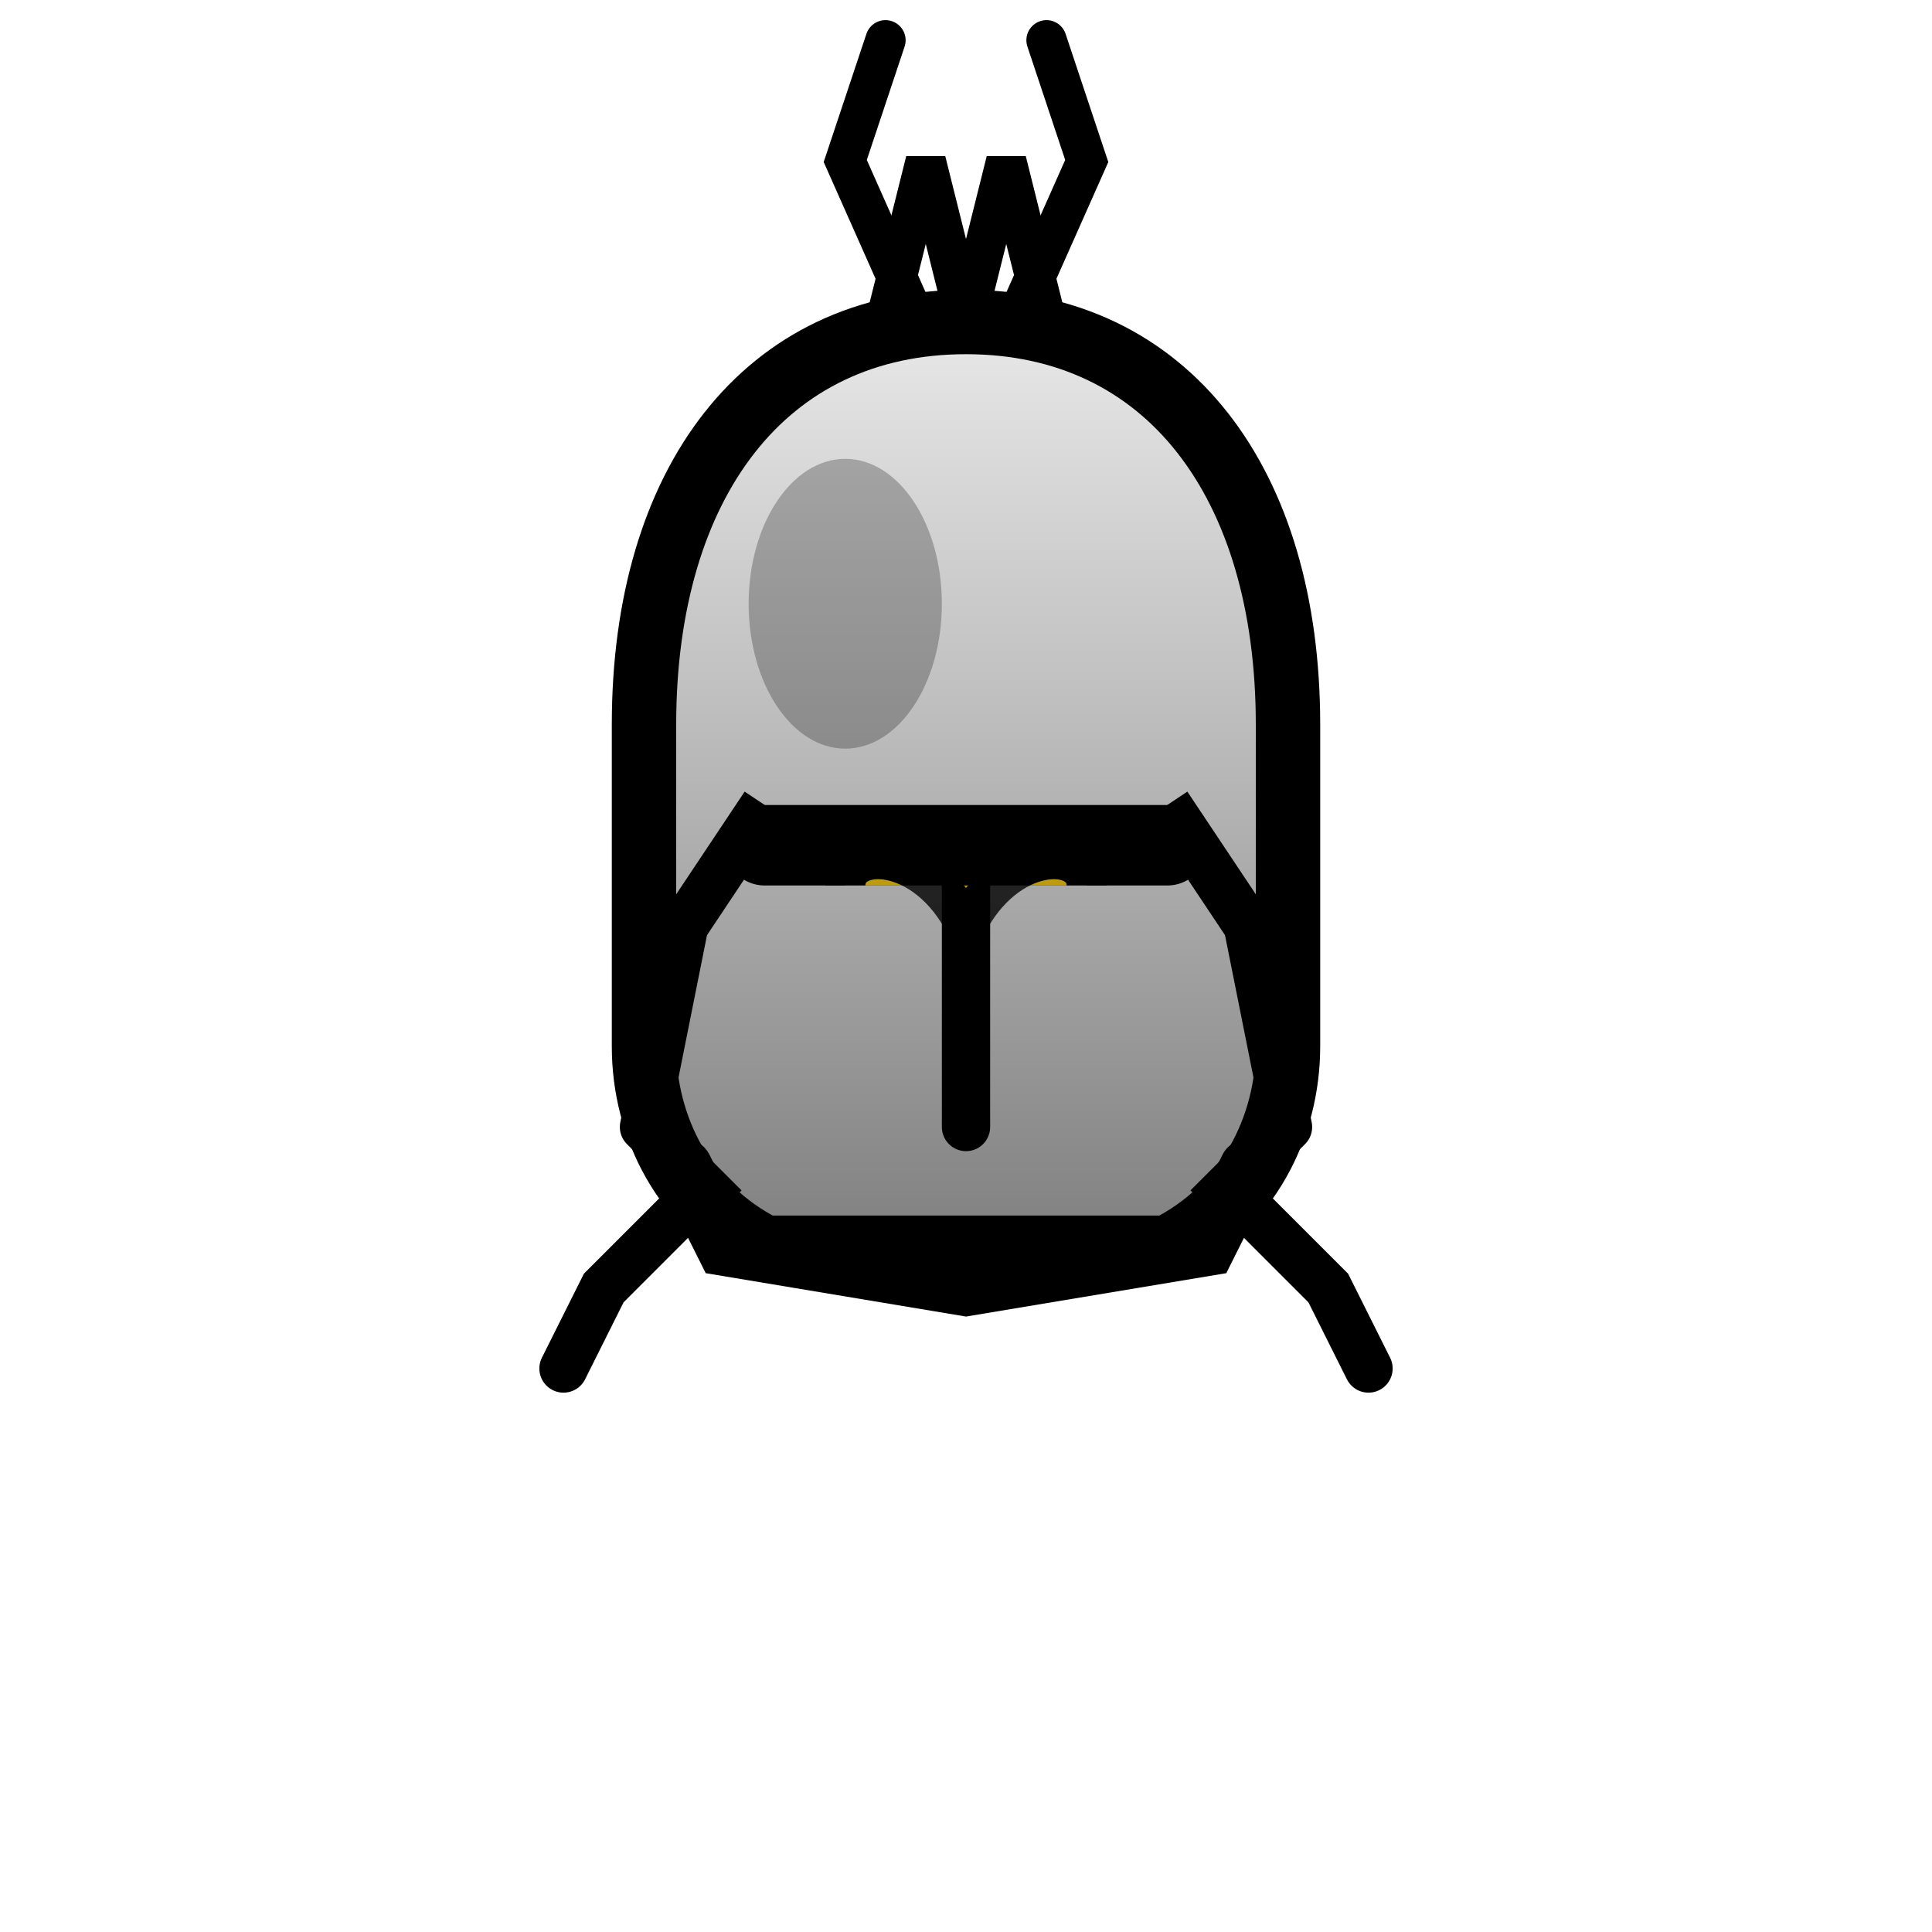
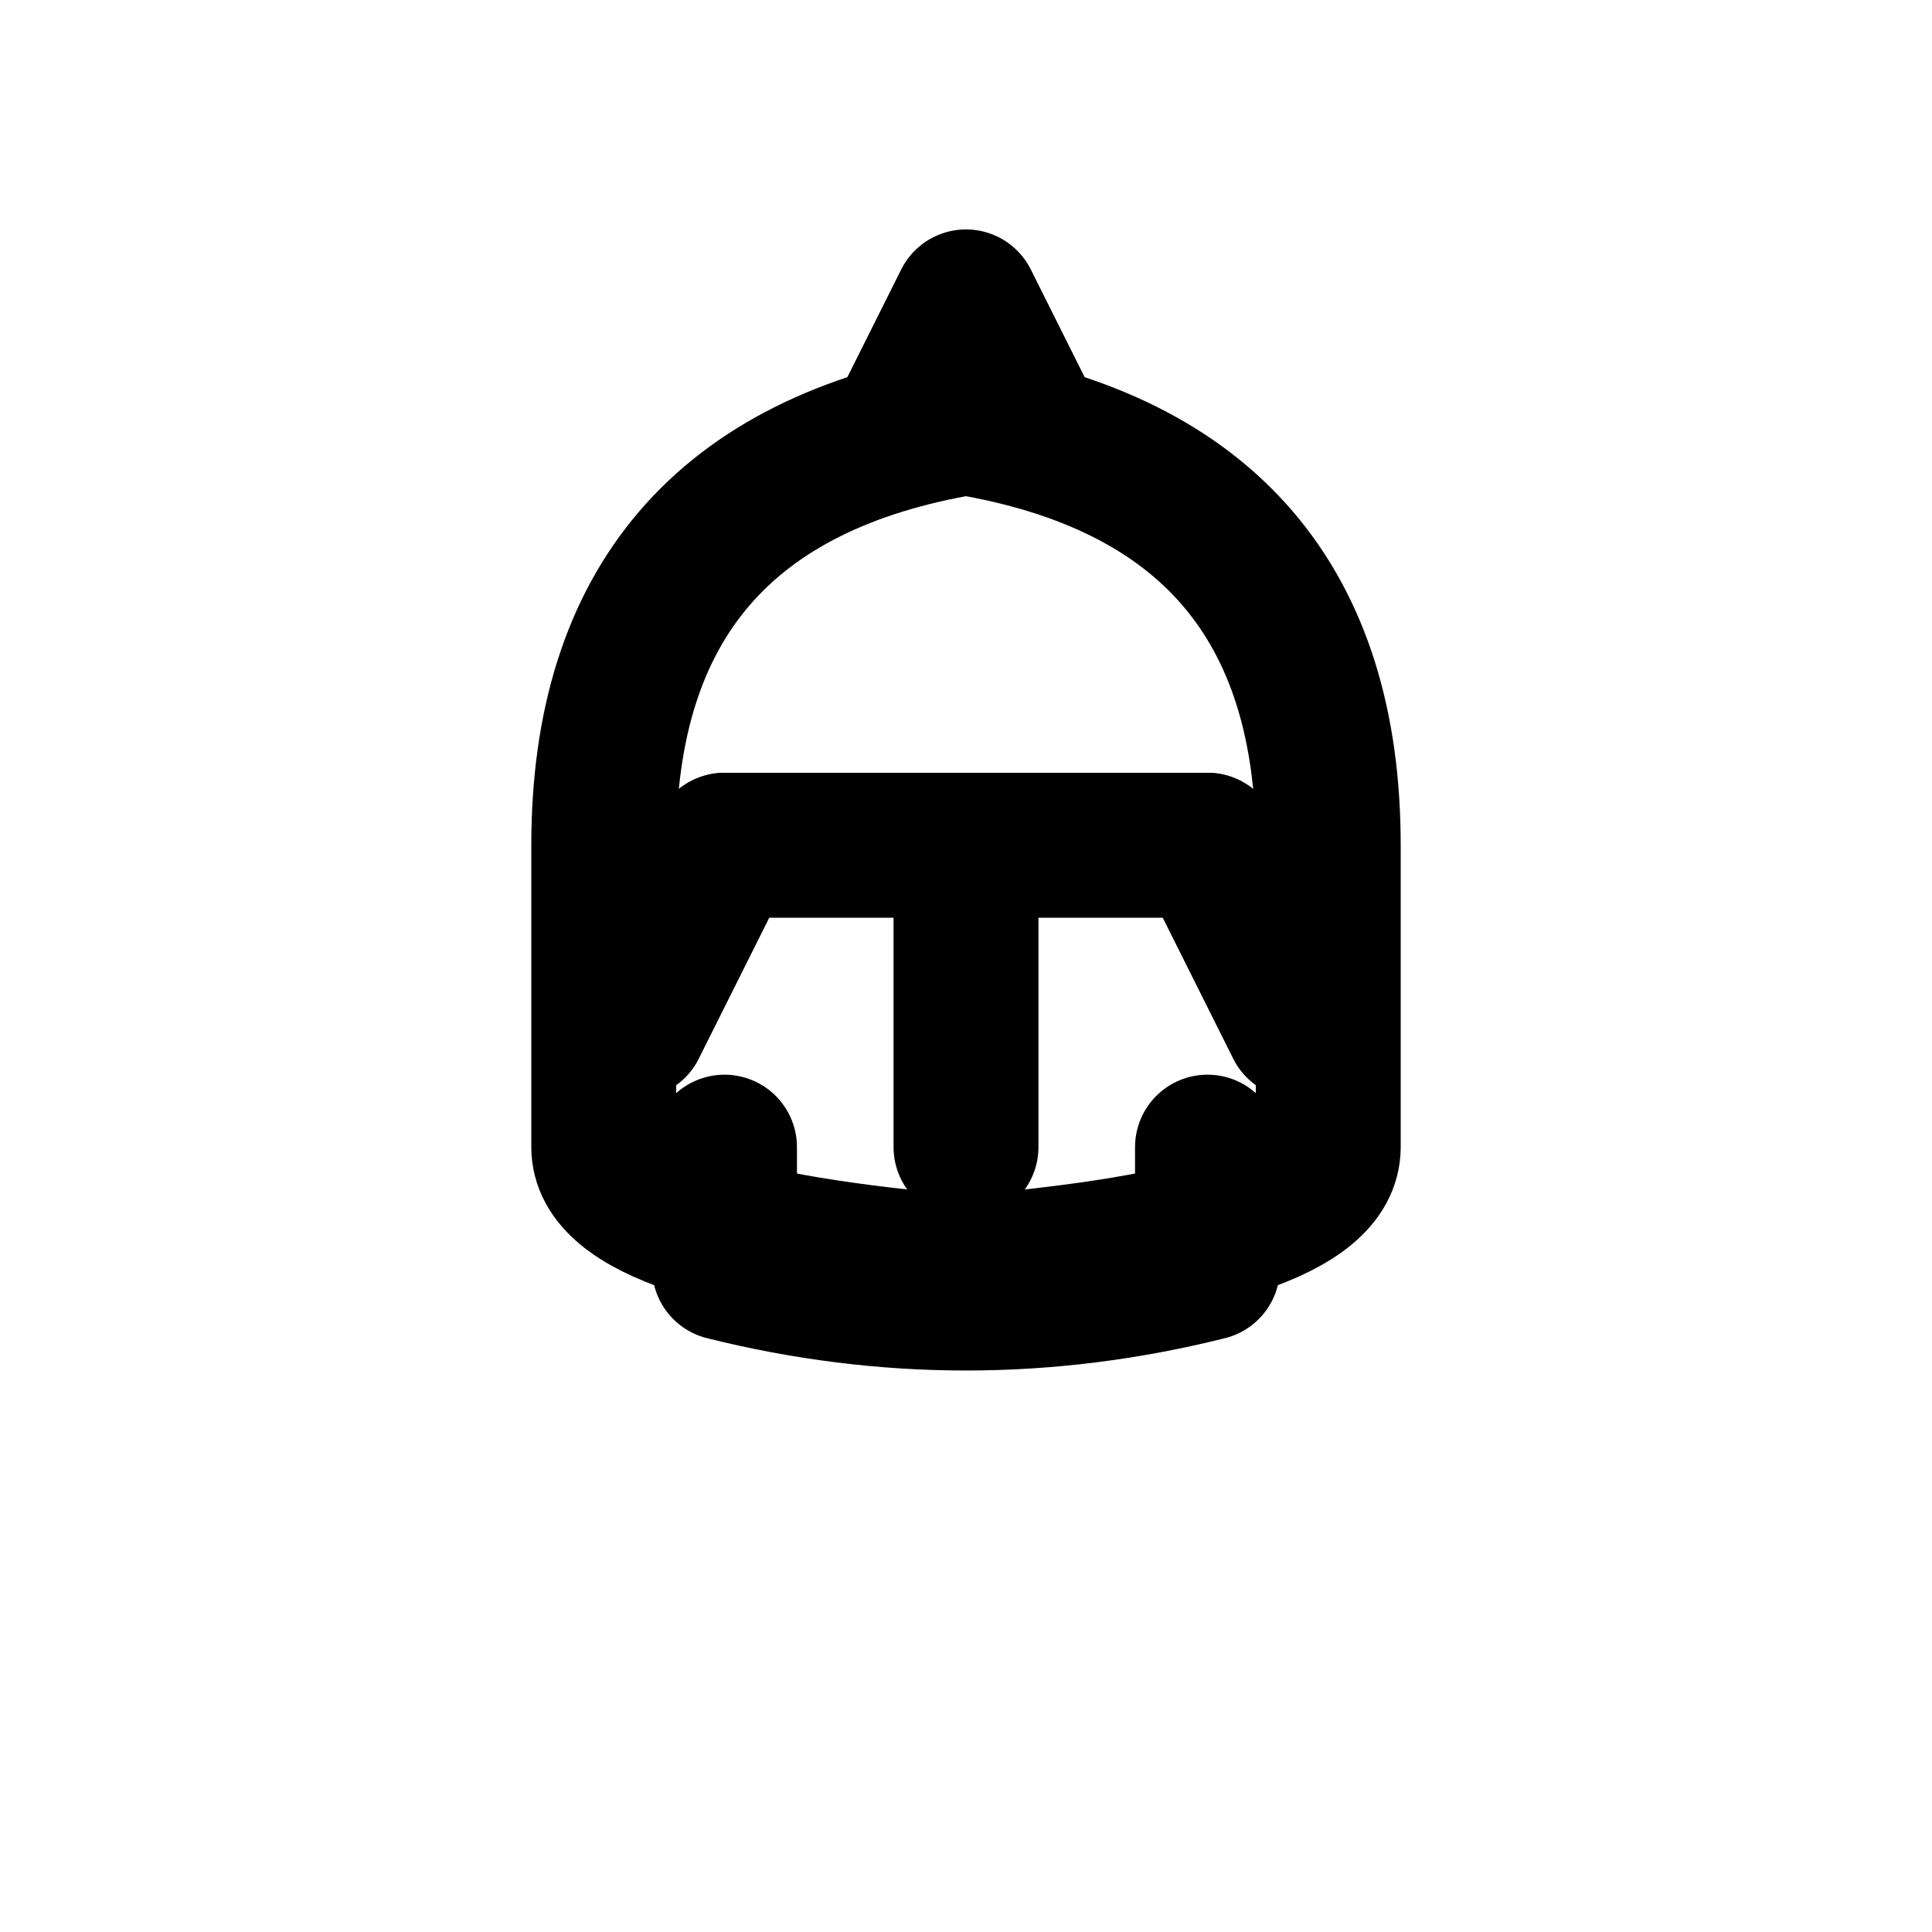
- <svg xmlns="http://www.w3.org/2000/svg" viewBox="0 0 24 24" fill="none">
-   <defs>
-     <linearGradient id="helmetPremium" x1="0%" y1="0%" x2="0%" y2="100%">
-       <stop offset="0%" style="stop-color:#E8E8E8;stop-opacity:1" />
-       <stop offset="40%" style="stop-color:#C0C0C0;stop-opacity:1" />
-       <stop offset="100%" style="stop-color:#808080;stop-opacity:1" />
-     </linearGradient>
-     <linearGradient id="crescent" x1="0%" y1="0%" x2="0%" y2="100%">
-       <stop offset="0%" style="stop-color:#FFD700;stop-opacity:1" />
-       <stop offset="100%" style="stop-color:#C89B3C;stop-opacity:1" />
-     </linearGradient>
-   </defs>
-   <path d="M8 9C8 6 9.5 4 12 4C14.5 4 16 6 16 9L16 13C16 14 15.5 15 14.5 15.5L9.5 15.5C8.5 15 8 14 8 13Z" fill="url(#helmetPremium)" stroke="currentColor" stroke-width="0.8" stroke-linejoin="round" />
-   <path d="M9.5 10.5L14.5 10.5" stroke="currentColor" stroke-width="1" stroke-linecap="round" />
-   <path d="M12 10.5L12 14" stroke="currentColor" stroke-width="0.6" fill="none" stroke-linecap="round" />
-   <path d="M9.5 10L8.5 11.5L8 14L9 15" stroke="currentColor" stroke-width="0.6" fill="none" stroke-linejoin="round" />
-   <path d="M14.5 10L15.5 11.5L16 14L15 15" stroke="currentColor" stroke-width="0.6" fill="none" stroke-linejoin="round" />
-   <path d="M11 4L11.5 2L12 4L12.5 2L13 4" stroke="currentColor" stroke-width="0.5" fill="none" stroke-linecap="round" />
-   <path d="M11.3 3.8L10.5 2L11 0.5" stroke="currentColor" stroke-width="0.5" fill="none" stroke-linecap="round" />
-   <path d="M12.7 3.8L13.5 2L13 0.5" stroke="currentColor" stroke-width="0.5" fill="none" stroke-linecap="round" />
-   <path d="M8.5 14.5L9 15.5L12 16L15 15.5L15.5 14.5" stroke="currentColor" stroke-width="0.7" fill="none" stroke-linecap="round" />
-   <path d="M10.5 11C10.5 10.5 11.5 10.5 12 11.5C12.5 10.5 13.5 10.5 13.5 11" fill="url(#crescent)" stroke="currentColor" stroke-width="0.5" opacity="0.8" />
-   <ellipse cx="10.5" cy="7.5" rx="1.2" ry="1.8" fill="currentColor" opacity="0.25" />
-   <circle cx="12" cy="10.5" r="0.3" fill="currentColor" opacity="0.5" />
-   <path d="M8.5 15L7.5 16L7 17" stroke="currentColor" stroke-width="0.6" fill="none" stroke-linecap="round" />
-   <path d="M15.5 15L16.5 16L17 17" stroke="currentColor" stroke-width="0.6" fill="none" stroke-linecap="round" />
+ <svg xmlns="http://www.w3.org/2000/svg" viewBox="0 0 32 32" fill="none">
+   <g stroke="currentColor" stroke-width="2.4" stroke-linecap="round" stroke-linejoin="round">
+     <path d="M 10 14 Q 10 8 16 7 Q 22 8 22 14 L 22 19 Q 22 20.5 16 21 Q 10 20.5 10 19 L 10 14" />
+     <line x1="16" y1="14" x2="16" y2="19" />
+     <line x1="12" y1="14" x2="20" y2="14" />
+     <path d="M 12 14 L 10.5 17" />
+     <path d="M 20 14 L 21.5 17" />
+     <path d="M 12 19 L 12 21 Q 16 22 20 21 L 20 19" />
+     <path d="M 15 7 L 16 5 L 17 7" />
+   </g>
</svg>
